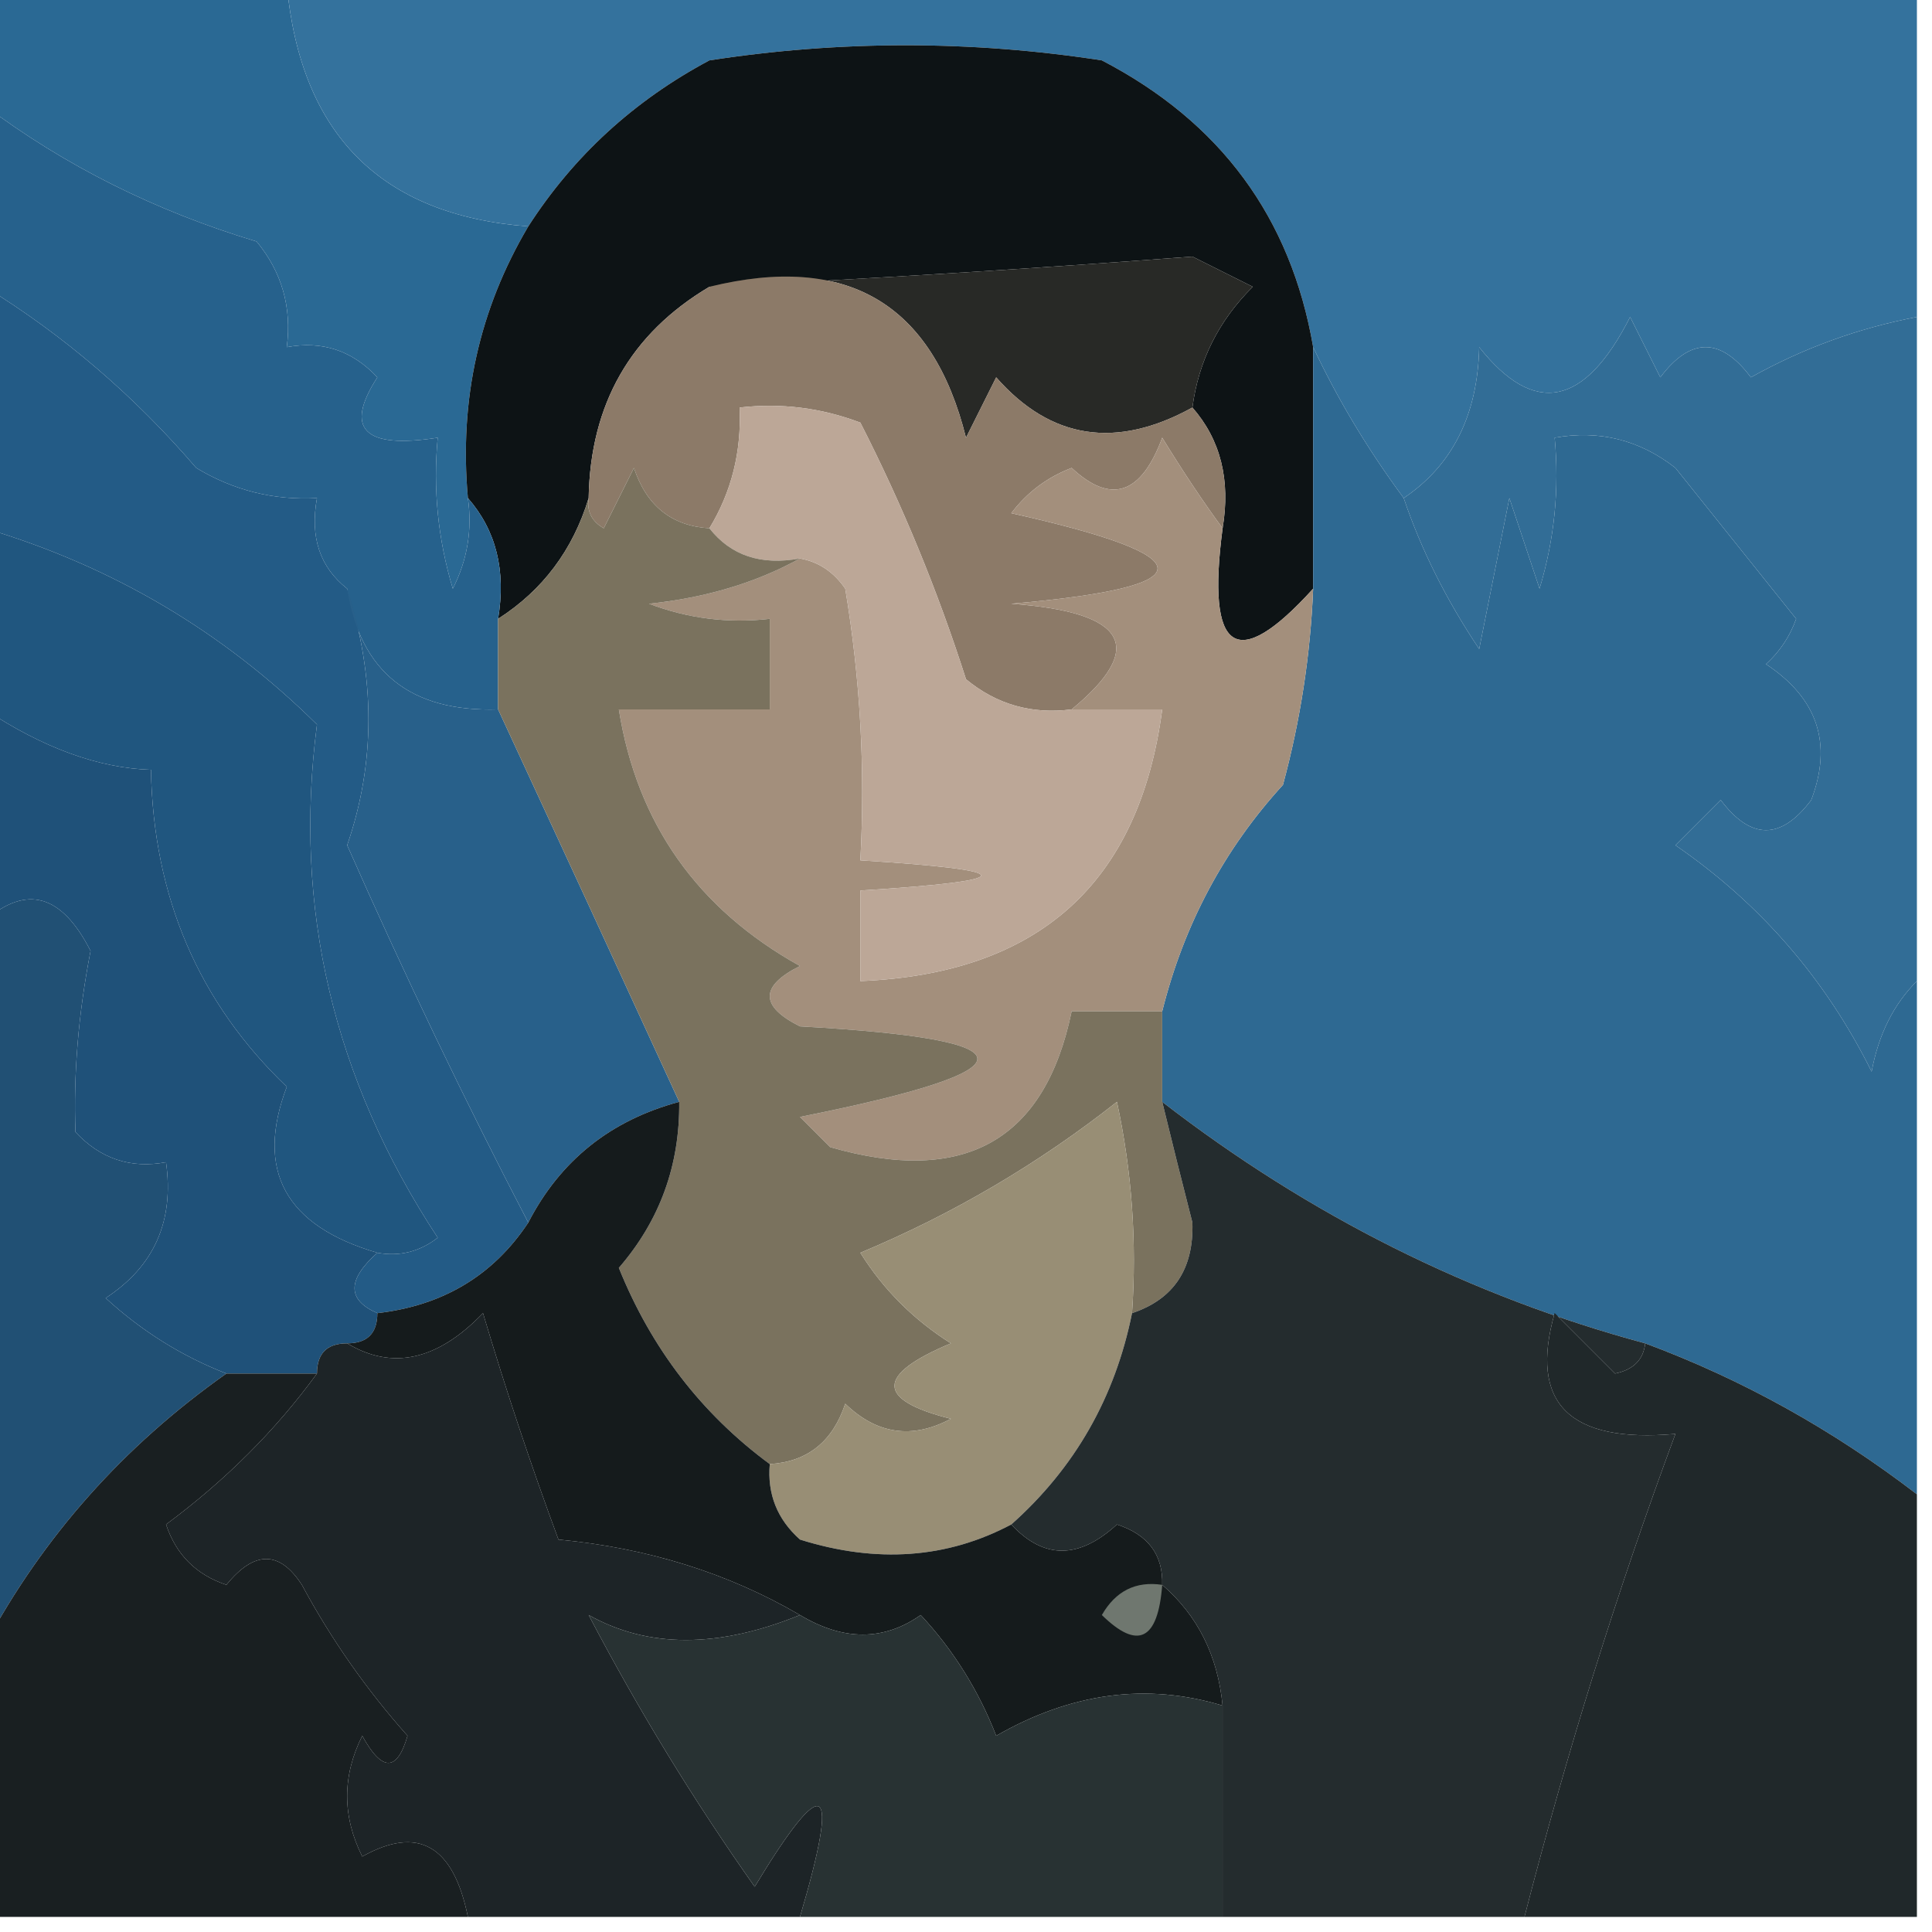
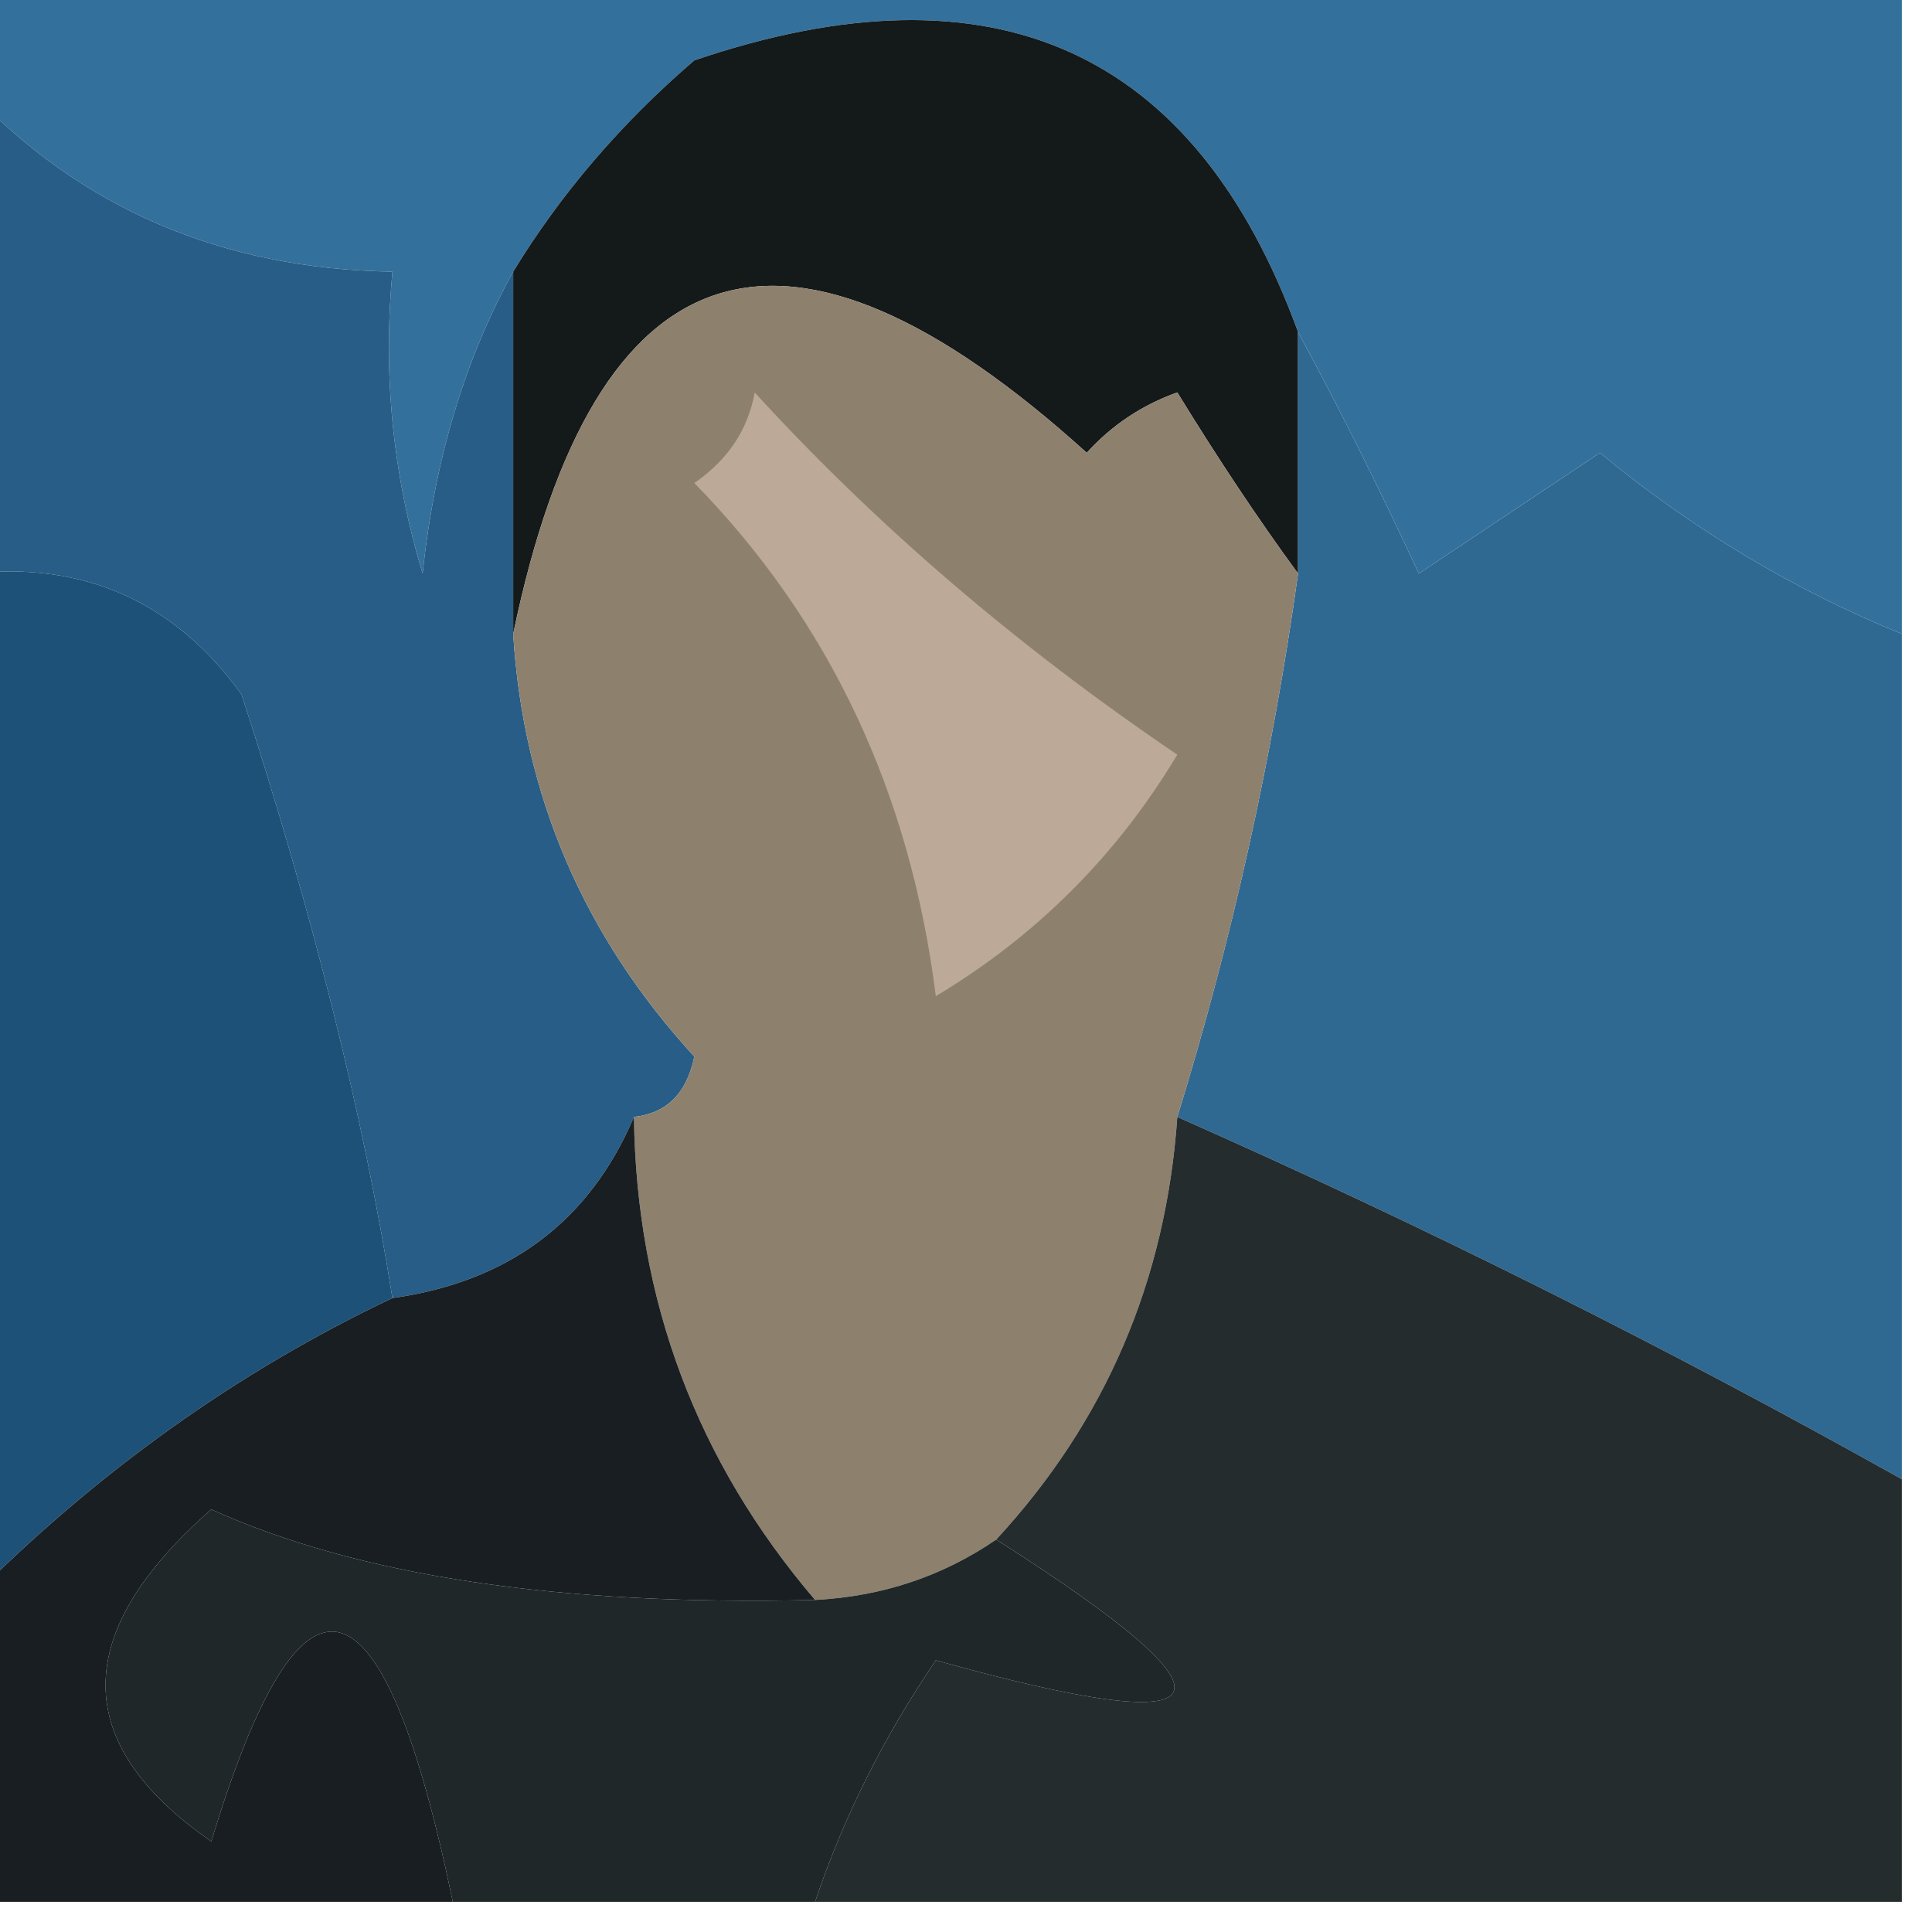
- <svg xmlns="http://www.w3.org/2000/svg" version="1.1" width="64px" height="64px" style="shape-rendering:geometricPrecision; text-rendering:geometricPrecision; image-rendering:optimizeQuality; fill-rule:evenodd; clip-rule:evenodd">
+ <svg xmlns="http://www.w3.org/2000/svg" version="1.1" width="32px" height="32px" style="shape-rendering:geometricPrecision; text-rendering:geometricPrecision; image-rendering:optimizeQuality; fill-rule:evenodd; clip-rule:evenodd">
  <g>
-     <path style="opacity:0.993" fill="#296894" d="M -0.5,-0.5 C 2.833,-0.5 6.167,-0.5 9.5,-0.5C 9.964,4.462 12.63,7.129 17.5,7.5C 15.874,10.246 15.207,13.246 15.5,16.5C 15.649,17.552 15.483,18.552 15,19.5C 14.507,17.866 14.34,16.199 14.5,14.5C 12.058,14.881 11.392,14.214 12.5,12.5C 11.675,11.614 10.675,11.281 9.5,11.5C 9.67,10.178 9.337,9.011 8.5,8C 5.151,6.992 2.151,5.492 -0.5,3.5C -0.5,2.167 -0.5,0.833 -0.5,-0.5 Z" />
+     <path style="opacity:0.993" fill="#32709c" d="M -0.5,-0.5 C 10.167,-0.5 20.833,-0.5 31.5,-0.5C 31.5,3.167 31.5,6.833 31.5,10.5C 29.695,9.763 28.029,8.763 26.5,7.5C 25.5,8.167 24.5,8.833 23.5,9.5C 22.828,8.051 22.161,6.718 21.5,5.5C 19.791,0.817 16.457,-0.683 11.5,1C 10.29,2.039 9.29,3.206 8.5,4.5C 7.698,5.952 7.198,7.618 7,9.5C 6.506,7.866 6.34,6.199 6.5,4.5C 3.679,4.455 1.346,3.455 -0.5,1.5C -0.5,0.833 -0.5,0.167 -0.5,-0.5 Z" />
  </g>
  <g>
-     <path style="opacity:0.993" fill="#33719d" d="M 9.5,-0.5 C 27.5,-0.5 45.5,-0.5 63.5,-0.5C 63.5,3.167 63.5,6.833 63.5,10.5C 61.559,10.869 59.725,11.536 58,12.5C 57,11.167 56,11.167 55,12.5C 54.667,11.833 54.333,11.167 54,10.5C 52.494,13.474 50.828,13.807 49,11.5C 48.95,13.744 48.117,15.411 46.5,16.5C 45.308,14.887 44.308,13.22 43.5,11.5C 42.764,7.209 40.431,4.042 36.5,2C 32.167,1.333 27.833,1.333 23.5,2C 21.004,3.331 19.004,5.164 17.5,7.5C 12.63,7.129 9.964,4.462 9.5,-0.5 Z" />
+     <path style="opacity:1" fill="#14191a" d="M 21.5,5.5 C 21.5,6.833 21.5,8.167 21.5,9.5C 20.842,8.602 20.176,7.602 19.5,6.5C 18.914,6.709 18.414,7.043 18,7.5C 13.018,2.994 9.851,3.994 8.5,10.5C 8.5,8.5 8.5,6.5 8.5,4.5C 9.29,3.206 10.29,2.039 11.5,1C 16.457,-0.683 19.791,0.817 21.5,5.5 Z" />
  </g>
  <g>
-     <path style="opacity:1" fill="#0d1315" d="M 43.5,11.5 C 43.5,14.167 43.5,16.833 43.5,19.5C 40.956,22.306 39.956,21.64 40.5,17.5C 40.768,15.901 40.434,14.568 39.5,13.5C 39.703,11.956 40.37,10.622 41.5,9.5C 40.833,9.167 40.167,8.833 39.5,8.5C 34.231,8.899 28.897,9.232 23.5,9.5C 20.888,11.052 19.555,13.386 19.5,16.5C 18.978,18.219 17.978,19.552 16.5,20.5C 16.768,18.901 16.434,17.568 15.5,16.5C 15.207,13.246 15.874,10.246 17.5,7.5C 19.004,5.164 21.004,3.331 23.5,2C 27.833,1.333 32.167,1.333 36.5,2C 40.431,4.042 42.764,7.209 43.5,11.5 Z" />
+     <path style="opacity:0.996" fill="#265c86" d="M -0.5,1.5 C 1.346,3.455 3.679,4.455 6.5,4.5C 6.34,6.199 6.506,7.866 7,9.5C 7.198,7.618 7.698,5.952 8.5,4.5C 8.5,6.5 8.5,8.5 8.5,10.5C 8.666,13.168 9.666,15.502 11.5,17.5C 11.376,18.107 11.043,18.44 10.5,18.5C 9.764,20.229 8.43,21.229 6.5,21.5C 6.023,18.494 5.19,15.161 4,11.5C 2.89,9.963 1.39,9.296 -0.5,9.5C -0.5,6.833 -0.5,4.167 -0.5,1.5 Z" />
  </g>
  <g>
-     <path style="opacity:1" fill="#26618c" d="M -0.5,3.5 C 2.151,5.492 5.151,6.992 8.5,8C 9.337,9.011 9.67,10.178 9.5,11.5C 10.675,11.281 11.675,11.614 12.5,12.5C 11.392,14.214 12.058,14.881 14.5,14.5C 14.34,16.199 14.507,17.866 15,19.5C 15.483,18.552 15.649,17.552 15.5,16.5C 16.434,17.568 16.768,18.901 16.5,20.5C 16.5,21.5 16.5,22.5 16.5,23.5C 13.6,23.592 11.933,22.259 11.5,19.5C 10.596,18.791 10.263,17.791 10.5,16.5C 9.07,16.579 7.736,16.246 6.5,15.5C 4.441,13.103 2.108,11.103 -0.5,9.5C -0.5,7.5 -0.5,5.5 -0.5,3.5 Z" />
+     <path style="opacity:1" fill="#2f6992" d="M 21.5,5.5 C 22.161,6.718 22.828,8.051 23.5,9.5C 24.5,8.833 25.5,8.167 26.5,7.5C 28.029,8.763 29.695,9.763 31.5,10.5C 31.5,15.167 31.5,19.833 31.5,24.5C 27.588,22.308 23.588,20.308 19.5,18.5C 20.406,15.564 21.073,12.564 21.5,9.5C 21.5,8.167 21.5,6.833 21.5,5.5 Z" />
  </g>
  <g>
-     <path style="opacity:1" fill="#282926" d="M 23.5,9.5 C 28.897,9.232 34.231,8.899 39.5,8.5C 40.167,8.833 40.833,9.167 41.5,9.5C 40.37,10.622 39.703,11.956 39.5,13.5C 36.975,14.892 34.808,14.558 33,12.5C 32.667,13.167 32.333,13.833 32,14.5C 30.891,10.047 28.058,8.38 23.5,9.5 Z" />
+     <path style="opacity:1" fill="#8d806d" d="M 21.5,9.5 C 21.073,12.564 20.406,15.564 19.5,18.5C 19.312,21.206 18.312,23.54 16.5,25.5C 15.609,26.11 14.609,26.443 13.5,26.5C 11.539,24.202 10.539,21.535 10.5,18.5C 11.043,18.44 11.376,18.107 11.5,17.5C 9.666,15.502 8.666,13.168 8.5,10.5C 9.851,3.994 13.018,2.994 18,7.5C 18.414,7.043 18.914,6.709 19.5,6.5C 20.176,7.602 20.842,8.602 21.5,9.5 Z" />
  </g>
  <g>
-     <path style="opacity:0.997" fill="#235b86" d="M -0.5,9.5 C 2.108,11.103 4.441,13.103 6.5,15.5C 7.736,16.246 9.07,16.579 10.5,16.5C 10.263,17.791 10.596,18.791 11.5,19.5C 12.44,22.442 12.44,25.275 11.5,28C 13.403,32.303 15.403,36.47 17.5,40.5C 16.341,42.25 14.674,43.25 12.5,43.5C 11.494,43.062 11.494,42.396 12.5,41.5C 13.239,41.631 13.906,41.464 14.5,41C 11.042,35.739 9.708,30.072 10.5,24C 7.389,20.923 3.723,18.757 -0.5,17.5C -0.5,14.833 -0.5,12.167 -0.5,9.5 Z" />
+     <path style="opacity:1" fill="#bca998" d="M 12.5,6.5 C 14.515,8.704 16.849,10.704 19.5,12.5C 18.5,14.167 17.167,15.5 15.5,16.5C 15.076,13.129 13.743,10.295 11.5,8C 12.056,7.617 12.389,7.117 12.5,6.5 Z" />
  </g>
  <g>
-     <path style="opacity:1" fill="#8c7a68" d="M 23.5,9.5 C 28.058,8.38 30.891,10.047 32,14.5C 32.333,13.833 32.667,13.167 33,12.5C 34.808,14.558 36.975,14.892 39.5,13.5C 40.434,14.568 40.768,15.901 40.5,17.5C 39.842,16.602 39.176,15.602 38.5,14.5C 37.803,16.384 36.803,16.718 35.5,15.5C 34.692,15.808 34.025,16.308 33.5,17C 39.961,18.44 39.961,19.44 33.5,20C 37.33,20.276 37.996,21.442 35.5,23.5C 34.178,23.67 33.011,23.337 32,22.5C 31.058,19.557 29.892,16.724 28.5,14C 27.207,13.51 25.873,13.343 24.5,13.5C 24.567,14.959 24.234,16.292 23.5,17.5C 22.25,17.423 21.417,16.756 21,15.5C 20.667,16.167 20.333,16.833 20,17.5C 19.601,17.272 19.435,16.938 19.5,16.5C 19.555,13.386 20.888,11.052 23.5,9.5 Z" />
+     <path style="opacity:1" fill="#1e5178" d="M -0.5,9.5 C 1.39,9.296 2.89,9.963 4,11.5C 5.19,15.161 6.023,18.494 6.5,21.5C 3.933,22.717 1.6,24.384 -0.5,26.5C -0.5,20.833 -0.5,15.167 -0.5,9.5 Z" />
  </g>
  <g>
-     <path style="opacity:0.99" fill="#306c95" d="M 63.5,10.5 C 63.5,17.833 63.5,25.167 63.5,32.5C 62.732,33.263 62.232,34.263 62,35.5C 60.473,32.43 58.307,29.93 55.5,28C 56,27.5 56.5,27 57,26.5C 58,27.833 59,27.833 60,26.5C 60.711,24.633 60.211,23.133 58.5,22C 58.957,21.586 59.291,21.086 59.5,20.5C 58.167,18.833 56.833,17.167 55.5,15.5C 54.311,14.571 52.978,14.238 51.5,14.5C 51.66,16.199 51.493,17.866 51,19.5C 50.667,18.5 50.333,17.5 50,16.5C 49.667,18.167 49.333,19.833 49,21.5C 47.908,19.869 47.075,18.203 46.5,16.5C 48.117,15.411 48.95,13.744 49,11.5C 50.828,13.807 52.494,13.474 54,10.5C 54.333,11.167 54.667,11.833 55,12.5C 56,11.167 57,11.167 58,12.5C 59.725,11.536 61.559,10.869 63.5,10.5 Z" />
+     <path style="opacity:0.996" fill="#232b2d" d="M 19.5,18.5 C 23.588,20.308 27.588,22.308 31.5,24.5C 31.5,26.833 31.5,29.167 31.5,31.5C 25.5,31.5 19.5,31.5 13.5,31.5C 13.971,30.099 14.638,28.766 15.5,27.5C 20.414,28.869 20.747,28.203 16.5,25.5C 18.312,23.54 19.312,21.206 19.5,18.5 Z" />
  </g>
  <g>
-     <path style="opacity:1" fill="#20567f" d="M -0.5,17.5 C 3.723,18.757 7.389,20.923 10.5,24C 9.708,30.072 11.042,35.739 14.5,41C 13.906,41.464 13.239,41.631 12.5,41.5C 9.449,40.608 8.449,38.775 9.5,36C 6.58,33.209 5.08,29.709 5,25.5C 3.267,25.446 1.434,24.78 -0.5,23.5C -0.5,21.5 -0.5,19.5 -0.5,17.5 Z" />
+     <path style="opacity:1" fill="#181e21" d="M 10.5,18.5 C 10.539,21.535 11.539,24.202 13.5,26.5C 9.263,26.601 5.93,26.101 3.5,25C 1.164,27.048 1.164,28.882 3.5,30.5C 4.998,25.554 6.331,25.887 7.5,31.5C 4.833,31.5 2.167,31.5 -0.5,31.5C -0.5,29.833 -0.5,28.167 -0.5,26.5C 1.6,24.384 3.933,22.717 6.5,21.5C 8.43,21.229 9.764,20.229 10.5,18.5 Z" />
  </g>
  <g>
-     <path style="opacity:1" fill="#2e6992" d="M 43.5,11.5 C 44.308,13.22 45.308,14.887 46.5,16.5C 47.075,18.203 47.908,19.869 49,21.5C 49.333,19.833 49.667,18.167 50,16.5C 50.333,17.5 50.667,18.5 51,19.5C 51.493,17.866 51.66,16.199 51.5,14.5C 52.978,14.238 54.311,14.571 55.5,15.5C 56.833,17.167 58.167,18.833 59.5,20.5C 59.291,21.086 58.957,21.586 58.5,22C 60.211,23.133 60.711,24.633 60,26.5C 59,27.833 58,27.833 57,26.5C 56.5,27 56,27.5 55.5,28C 58.307,29.93 60.473,32.43 62,35.5C 62.232,34.263 62.732,33.263 63.5,32.5C 63.5,38.167 63.5,43.833 63.5,49.5C 60.711,47.359 57.711,45.693 54.5,44.5C 48.722,42.944 43.389,40.278 38.5,36.5C 38.5,35.5 38.5,34.5 38.5,33.5C 39.219,30.629 40.553,28.129 42.5,26C 43.077,23.863 43.41,21.696 43.5,19.5C 43.5,16.833 43.5,14.167 43.5,11.5 Z" />
-   </g>
-   <g>
-     <path style="opacity:1" fill="#a38f7c" d="M 40.5,17.5 C 39.956,21.64 40.956,22.306 43.5,19.5C 43.41,21.696 43.077,23.863 42.5,26C 40.553,28.129 39.219,30.629 38.5,33.5C 37.5,33.5 36.5,33.5 35.5,33.5C 34.615,37.784 31.949,39.284 27.5,38C 27.167,37.667 26.833,37.333 26.5,37C 34.336,35.434 34.336,34.434 26.5,34C 25.167,33.333 25.167,32.667 26.5,32C 23.102,30.11 21.102,27.277 20.5,23.5C 22.167,23.5 23.833,23.5 25.5,23.5C 25.5,22.5 25.5,21.5 25.5,20.5C 24.127,20.657 22.793,20.49 21.5,20C 23.382,19.802 25.048,19.302 26.5,18.5C 27.117,18.611 27.617,18.944 28,19.5C 28.498,22.482 28.665,25.482 28.5,28.5C 33.833,28.833 33.833,29.167 28.5,29.5C 28.5,30.5 28.5,31.5 28.5,32.5C 34.407,32.255 37.741,29.256 38.5,23.5C 37.5,23.5 36.5,23.5 35.5,23.5C 37.996,21.442 37.33,20.276 33.5,20C 39.961,19.44 39.961,18.44 33.5,17C 34.025,16.308 34.692,15.808 35.5,15.5C 36.803,16.718 37.803,16.384 38.5,14.5C 39.176,15.602 39.842,16.602 40.5,17.5 Z" />
-   </g>
-   <g>
-     <path style="opacity:1" fill="#bca797" d="M 35.5,23.5 C 36.5,23.5 37.5,23.5 38.5,23.5C 37.741,29.256 34.407,32.255 28.5,32.5C 28.5,31.5 28.5,30.5 28.5,29.5C 33.833,29.167 33.833,28.833 28.5,28.5C 28.665,25.482 28.498,22.482 28,19.5C 27.617,18.944 27.117,18.611 26.5,18.5C 25.209,18.737 24.209,18.404 23.5,17.5C 24.234,16.292 24.567,14.959 24.5,13.5C 25.873,13.343 27.207,13.51 28.5,14C 29.892,16.724 31.058,19.557 32,22.5C 33.011,23.337 34.178,23.67 35.5,23.5 Z" />
-   </g>
-   <g>
-     <path style="opacity:0.984" fill="#1d4d72" d="M 7.5,45.5 C 4.093,47.903 1.426,50.903 -0.5,54.5C -0.5,46.5 -0.5,38.5 -0.5,30.5C 0.88,29.294 2.047,29.627 3,31.5C 2.596,33.579 2.43,35.579 2.5,37.5C 3.325,38.386 4.325,38.719 5.5,38.5C 5.773,40.451 5.107,41.951 3.5,43C 4.693,44.095 6.027,44.928 7.5,45.5 Z" />
-   </g>
-   <g>
-     <path style="opacity:1" fill="#28608a" d="M 11.5,19.5 C 11.933,22.259 13.6,23.592 16.5,23.5C 18.513,27.84 20.513,32.174 22.5,36.5C 20.225,37.111 18.559,38.445 17.5,40.5C 15.403,36.47 13.403,32.303 11.5,28C 12.44,25.275 12.44,22.442 11.5,19.5 Z" />
-   </g>
-   <g>
-     <path style="opacity:1" fill="#1f5179" d="M -0.5,23.5 C 1.434,24.78 3.267,25.446 5,25.5C 5.08,29.709 6.58,33.209 9.5,36C 8.449,38.775 9.449,40.608 12.5,41.5C 11.494,42.396 11.494,43.062 12.5,43.5C 12.5,44.167 12.167,44.5 11.5,44.5C 10.833,44.5 10.5,44.833 10.5,45.5C 9.5,45.5 8.5,45.5 7.5,45.5C 6.027,44.928 4.693,44.095 3.5,43C 5.107,41.951 5.773,40.451 5.5,38.5C 4.325,38.719 3.325,38.386 2.5,37.5C 2.43,35.579 2.596,33.579 3,31.5C 2.047,29.627 0.88,29.294 -0.5,30.5C -0.5,28.167 -0.5,25.833 -0.5,23.5 Z" />
-   </g>
-   <g>
-     <path style="opacity:1" fill="#7a725e" d="M 23.5,17.5 C 24.209,18.404 25.209,18.737 26.5,18.5C 25.048,19.302 23.382,19.802 21.5,20C 22.793,20.49 24.127,20.657 25.5,20.5C 25.5,21.5 25.5,22.5 25.5,23.5C 23.833,23.5 22.167,23.5 20.5,23.5C 21.102,27.277 23.102,30.11 26.5,32C 25.167,32.667 25.167,33.333 26.5,34C 34.336,34.434 34.336,35.434 26.5,37C 26.833,37.333 27.167,37.667 27.5,38C 31.949,39.284 34.615,37.784 35.5,33.5C 36.5,33.5 37.5,33.5 38.5,33.5C 38.5,34.5 38.5,35.5 38.5,36.5C 38.821,37.818 39.154,39.151 39.5,40.5C 39.547,42.038 38.88,43.038 37.5,43.5C 37.663,41.143 37.497,38.81 37,36.5C 34.404,38.549 31.571,40.215 28.5,41.5C 29.263,42.719 30.263,43.719 31.5,44.5C 29.009,45.541 29.009,46.374 31.5,47C 30.216,47.684 29.049,47.517 28,46.5C 27.583,47.756 26.75,48.423 25.5,48.5C 23.243,46.836 21.577,44.669 20.5,42C 21.856,40.433 22.523,38.6 22.5,36.5C 20.513,32.174 18.513,27.84 16.5,23.5C 16.5,22.5 16.5,21.5 16.5,20.5C 17.978,19.552 18.978,18.219 19.5,16.5C 19.435,16.938 19.601,17.272 20,17.5C 20.333,16.833 20.667,16.167 21,15.5C 21.417,16.756 22.25,17.423 23.5,17.5 Z" />
-   </g>
-   <g>
-     <path style="opacity:1" fill="#988e75" d="M 37.5,43.5 C 36.937,46.295 35.604,48.628 33.5,50.5C 31.372,51.629 29.038,51.796 26.5,51C 25.748,50.329 25.414,49.496 25.5,48.5C 26.75,48.423 27.583,47.756 28,46.5C 29.049,47.517 30.216,47.684 31.5,47C 29.009,46.374 29.009,45.541 31.5,44.5C 30.263,43.719 29.263,42.719 28.5,41.5C 31.571,40.215 34.404,38.549 37,36.5C 37.497,38.81 37.663,41.143 37.5,43.5 Z" />
-   </g>
-   <g>
-     <path style="opacity:1" fill="#242c2e" d="M 38.5,36.5 C 43.389,40.278 48.722,42.944 54.5,44.5C 54.44,45.043 54.107,45.376 53.5,45.5C 52.833,44.833 52.167,44.167 51.5,43.5C 50.647,46.48 51.981,47.813 55.5,47.5C 53.579,52.682 51.912,58.016 50.5,63.5C 47.167,63.5 43.833,63.5 40.5,63.5C 40.5,61.167 40.5,58.833 40.5,56.5C 40.34,54.847 39.674,53.514 38.5,52.5C 38.53,51.503 38.03,50.836 37,50.5C 35.739,51.658 34.573,51.658 33.5,50.5C 35.604,48.628 36.937,46.295 37.5,43.5C 38.88,43.038 39.547,42.038 39.5,40.5C 39.154,39.151 38.821,37.818 38.5,36.5 Z" />
-   </g>
-   <g>
-     <path style="opacity:1" fill="#151b1c" d="M 22.5,36.5 C 22.523,38.6 21.856,40.433 20.5,42C 21.577,44.669 23.243,46.836 25.5,48.5C 25.414,49.496 25.748,50.329 26.5,51C 29.038,51.796 31.372,51.629 33.5,50.5C 34.573,51.658 35.739,51.658 37,50.5C 38.03,50.836 38.53,51.503 38.5,52.5C 39.674,53.514 40.34,54.847 40.5,56.5C 37.985,55.739 35.485,56.073 33,57.5C 32.417,55.998 31.584,54.665 30.5,53.5C 29.274,54.363 27.94,54.363 26.5,53.5C 24.123,52.113 21.457,51.279 18.5,51C 17.594,48.553 16.761,46.053 16,43.5C 14.494,45.065 12.994,45.399 11.5,44.5C 12.167,44.5 12.5,44.167 12.5,43.5C 14.674,43.25 16.341,42.25 17.5,40.5C 18.559,38.445 20.225,37.111 22.5,36.5 Z" />
-   </g>
-   <g>
-     <path style="opacity:1" fill="#1d2427" d="M 26.5,53.5 C 23.793,54.603 21.46,54.603 19.5,53.5C 21.144,56.638 22.977,59.638 25,62.5C 27.341,58.634 27.841,58.968 26.5,63.5C 22.833,63.5 19.167,63.5 15.5,63.5C 15.018,61.13 13.851,60.463 12,61.5C 11.333,60.167 11.333,58.833 12,57.5C 12.654,58.696 13.154,58.696 13.5,57.5C 12.139,55.972 10.972,54.305 10,52.5C 9.259,51.359 8.425,51.359 7.5,52.5C 6.5,52.167 5.833,51.5 5.5,50.5C 7.47,49.039 9.137,47.373 10.5,45.5C 10.5,44.833 10.833,44.5 11.5,44.5C 12.994,45.399 14.494,45.065 16,43.5C 16.761,46.053 17.594,48.553 18.5,51C 21.457,51.279 24.123,52.113 26.5,53.5 Z" />
-   </g>
-   <g>
-     <path style="opacity:1" fill="#6f776f" d="M 38.5,52.5 C 38.361,54.337 37.694,54.67 36.5,53.5C 36.957,52.703 37.624,52.369 38.5,52.5 Z" />
-   </g>
-   <g>
-     <path style="opacity:1" fill="#20282a" d="M 54.5,44.5 C 57.711,45.693 60.711,47.359 63.5,49.5C 63.5,54.167 63.5,58.833 63.5,63.5C 59.167,63.5 54.833,63.5 50.5,63.5C 51.912,58.016 53.579,52.682 55.5,47.5C 51.981,47.813 50.647,46.48 51.5,43.5C 52.167,44.167 52.833,44.833 53.5,45.5C 54.107,45.376 54.44,45.043 54.5,44.5 Z" />
-   </g>
-   <g>
-     <path style="opacity:1" fill="#191f21" d="M 7.5,45.5 C 8.5,45.5 9.5,45.5 10.5,45.5C 9.137,47.373 7.47,49.039 5.5,50.5C 5.833,51.5 6.5,52.167 7.5,52.5C 8.425,51.359 9.259,51.359 10,52.5C 10.972,54.305 12.139,55.972 13.5,57.5C 13.154,58.696 12.654,58.696 12,57.5C 11.333,58.833 11.333,60.167 12,61.5C 13.851,60.463 15.018,61.13 15.5,63.5C 10.167,63.5 4.833,63.5 -0.5,63.5C -0.5,60.5 -0.5,57.5 -0.5,54.5C 1.426,50.903 4.093,47.903 7.5,45.5 Z" />
-   </g>
-   <g>
-     <path style="opacity:0.98" fill="#242e2f" d="M 26.5,53.5 C 27.94,54.363 29.274,54.363 30.5,53.5C 31.584,54.665 32.417,55.998 33,57.5C 35.485,56.073 37.985,55.739 40.5,56.5C 40.5,58.833 40.5,61.167 40.5,63.5C 35.833,63.5 31.167,63.5 26.5,63.5C 27.841,58.968 27.341,58.634 25,62.5C 22.977,59.638 21.144,56.638 19.5,53.5C 21.46,54.603 23.793,54.603 26.5,53.5 Z" />
+     <path style="opacity:0.996" fill="#1e2628" d="M 13.5,26.5 C 14.609,26.443 15.609,26.11 16.5,25.5C 20.747,28.203 20.414,28.869 15.5,27.5C 14.638,28.766 13.971,30.099 13.5,31.5C 11.5,31.5 9.5,31.5 7.5,31.5C 6.331,25.887 4.998,25.554 3.5,30.5C 1.164,28.882 1.164,27.048 3.5,25C 5.93,26.101 9.263,26.601 13.5,26.5 Z" />
  </g>
</svg>
